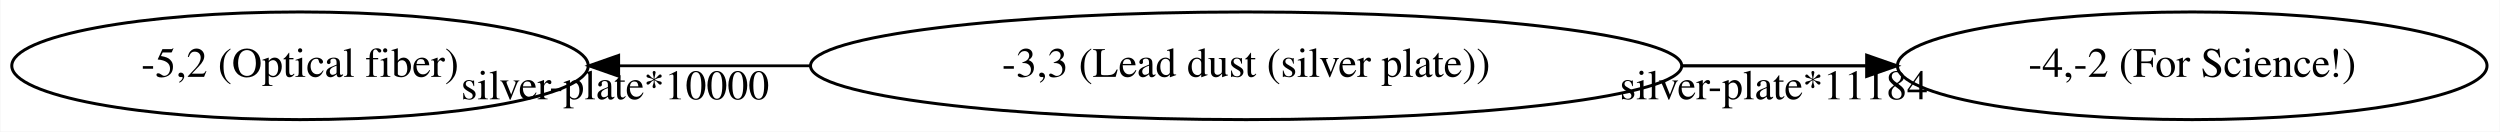
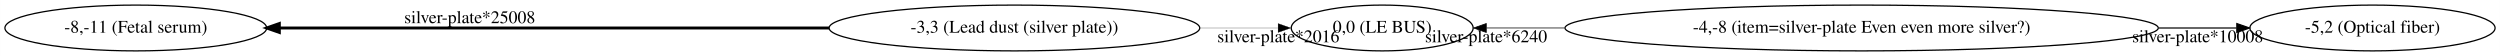
- <svg xmlns="http://www.w3.org/2000/svg" width="836pt" height="44pt" viewBox="0.00 0.00 835.74 44.00">
+ <svg xmlns="http://www.w3.org/2000/svg" width="1965pt" height="44pt" viewBox="0.00 0.00 1964.91 44.00">
  <g id="graph0" class="graph" transform="scale(1 1) rotate(0) translate(4 40)">
-     <polygon fill="white" stroke="transparent" points="-4,4 -4,-40 831.74,-40 831.74,4 -4,4" />
+     <polygon fill="white" stroke="transparent" points="-4,4 -4,-40 1960.91,-40 1960.91,4 -4,4" />
    <g id="node1" class="node">
-       <ellipse fill="none" stroke="black" cx="412.57" cy="-18" rx="145.67" ry="18" />
-       <text text-anchor="middle" x="412.57" y="-14.3" font-family="Times,serif" font-size="14.00">-3,3 (Lead dust (silver plate))</text>
+       <ellipse fill="none" stroke="black" cx="793.29" cy="-18" rx="145.67" ry="18" />
+       <text text-anchor="middle" x="793.29" y="-14.3" font-family="Times,serif" font-size="14.00">-3,3 (Lead dust (silver plate))</text>
    </g>
    <g id="node2" class="node">
-       <ellipse fill="none" stroke="black" cx="728.95" cy="-18" rx="98.58" ry="18" />
-       <text text-anchor="middle" x="728.95" y="-14.3" font-family="Times,serif" font-size="14.00">-4,-2 (For Science!)</text>
+       <ellipse fill="none" stroke="black" cx="1082.37" cy="-18" rx="71.49" ry="18" />
+       <text text-anchor="middle" x="1082.37" y="-14.3" font-family="Times,serif" font-size="14.00">0,0 (LE BUS)</text>
    </g>
    <g id="edge1" class="edge">
-       <path fill="none" stroke="black" stroke-width="1.06" d="M558.26,-18C578.97,-18 599.98,-18 619.83,-18" />
-       <polygon fill="black" stroke="black" stroke-width="1.06" points="620.11,-21.5 630.11,-18 620.11,-14.5 620.11,-21.5" />
-       <text text-anchor="middle" x="589.05" y="-6.8" font-family="Times,serif" font-size="14.00">silver-plate*11184</text>
+       <path fill="none" stroke="black" stroke-width="0.19" d="M939.1,-18C960.16,-18 981.17,-18 1000.37,-18" />
+       <polygon fill="black" stroke="black" stroke-width="0.19" points="1000.53,-21.5 1010.53,-18 1000.53,-14.5 1000.53,-21.5" />
+       <text text-anchor="middle" x="1000.74" y="-6.8" font-family="Times,serif" font-size="14.00">silver-plate*2016</text>
+     </g>
+     <g id="node5" class="node">
+       <ellipse fill="none" stroke="black" cx="102.69" cy="-18" rx="102.88" ry="18" />
+       <text text-anchor="middle" x="102.69" y="-14.3" font-family="Times,serif" font-size="14.00">-8,-11 (Fetal serum)</text>
+     </g>
+     <g id="edge3" class="edge">
+       <path fill="none" stroke="black" stroke-width="2.31" d="M647.68,-18C518.86,-18 333.56,-18 215.66,-18" />
+       <polygon fill="black" stroke="black" stroke-width="2.31" points="215.52,-14.5 205.52,-18 215.52,-21.5 215.52,-14.5" />
+       <text text-anchor="middle" x="365.17" y="-21.8" font-family="Times,serif" font-size="14.00">silver-plate*25008</text>
    </g>
    <g id="node3" class="node">
-       <ellipse fill="none" stroke="black" cx="96.19" cy="-18" rx="96.38" ry="18" />
-       <text text-anchor="middle" x="96.19" y="-14.3" font-family="Times,serif" font-size="14.00">-5,2 (Optical fiber)</text>
+       <ellipse fill="none" stroke="black" cx="1459.2" cy="-18" rx="233.16" ry="18" />
+       <text text-anchor="middle" x="1459.2" y="-14.3" font-family="Times,serif" font-size="14.00">-4,-8 (item=silver-plate Even even more silver?)</text>
+     </g>
+     <g id="edge4" class="edge">
+       <path fill="none" stroke="black" stroke-width="0.58" d="M1225.64,-18C1203.95,-18 1183.11,-18 1164.36,-18" />
+       <polygon fill="black" stroke="black" stroke-width="0.58" points="1164.16,-14.5 1154.16,-18 1164.16,-21.5 1164.16,-14.5" />
+       <text text-anchor="middle" x="1164" y="-6.8" font-family="Times,serif" font-size="14.00">silver-plate*6240</text>
+     </g>
+     <g id="node4" class="node">
+       <ellipse fill="none" stroke="black" cx="1860.72" cy="-18" rx="96.38" ry="18" />
+       <text text-anchor="middle" x="1860.72" y="-14.3" font-family="Times,serif" font-size="14.00">-5,2 (Optical fiber)</text>
    </g>
    <g id="edge2" class="edge">
-       <path fill="none" stroke="black" stroke-width="0.94" d="M266.88,-18C245.28,-18 223.36,-18 202.76,-18" />
-       <polygon fill="black" stroke="black" stroke-width="0.94" points="202.76,-14.5 192.76,-18 202.76,-21.5 202.76,-14.5" />
-       <text text-anchor="middle" x="201.57" y="-6.8" font-family="Times,serif" font-size="14.00">silver-plate*10000</text>
+       <path fill="none" stroke="black" stroke-width="0.93" d="M1692.76,-18C1713.97,-18 1734.67,-18 1753.89,-18" />
+       <polygon fill="black" stroke="black" stroke-width="0.93" points="1754.1,-21.5 1764.1,-18 1754.1,-14.5 1754.1,-21.5" />
+       <text text-anchor="middle" x="1723.33" y="-6.8" font-family="Times,serif" font-size="14.00">silver-plate*10008</text>
    </g>
  </g>
</svg>
